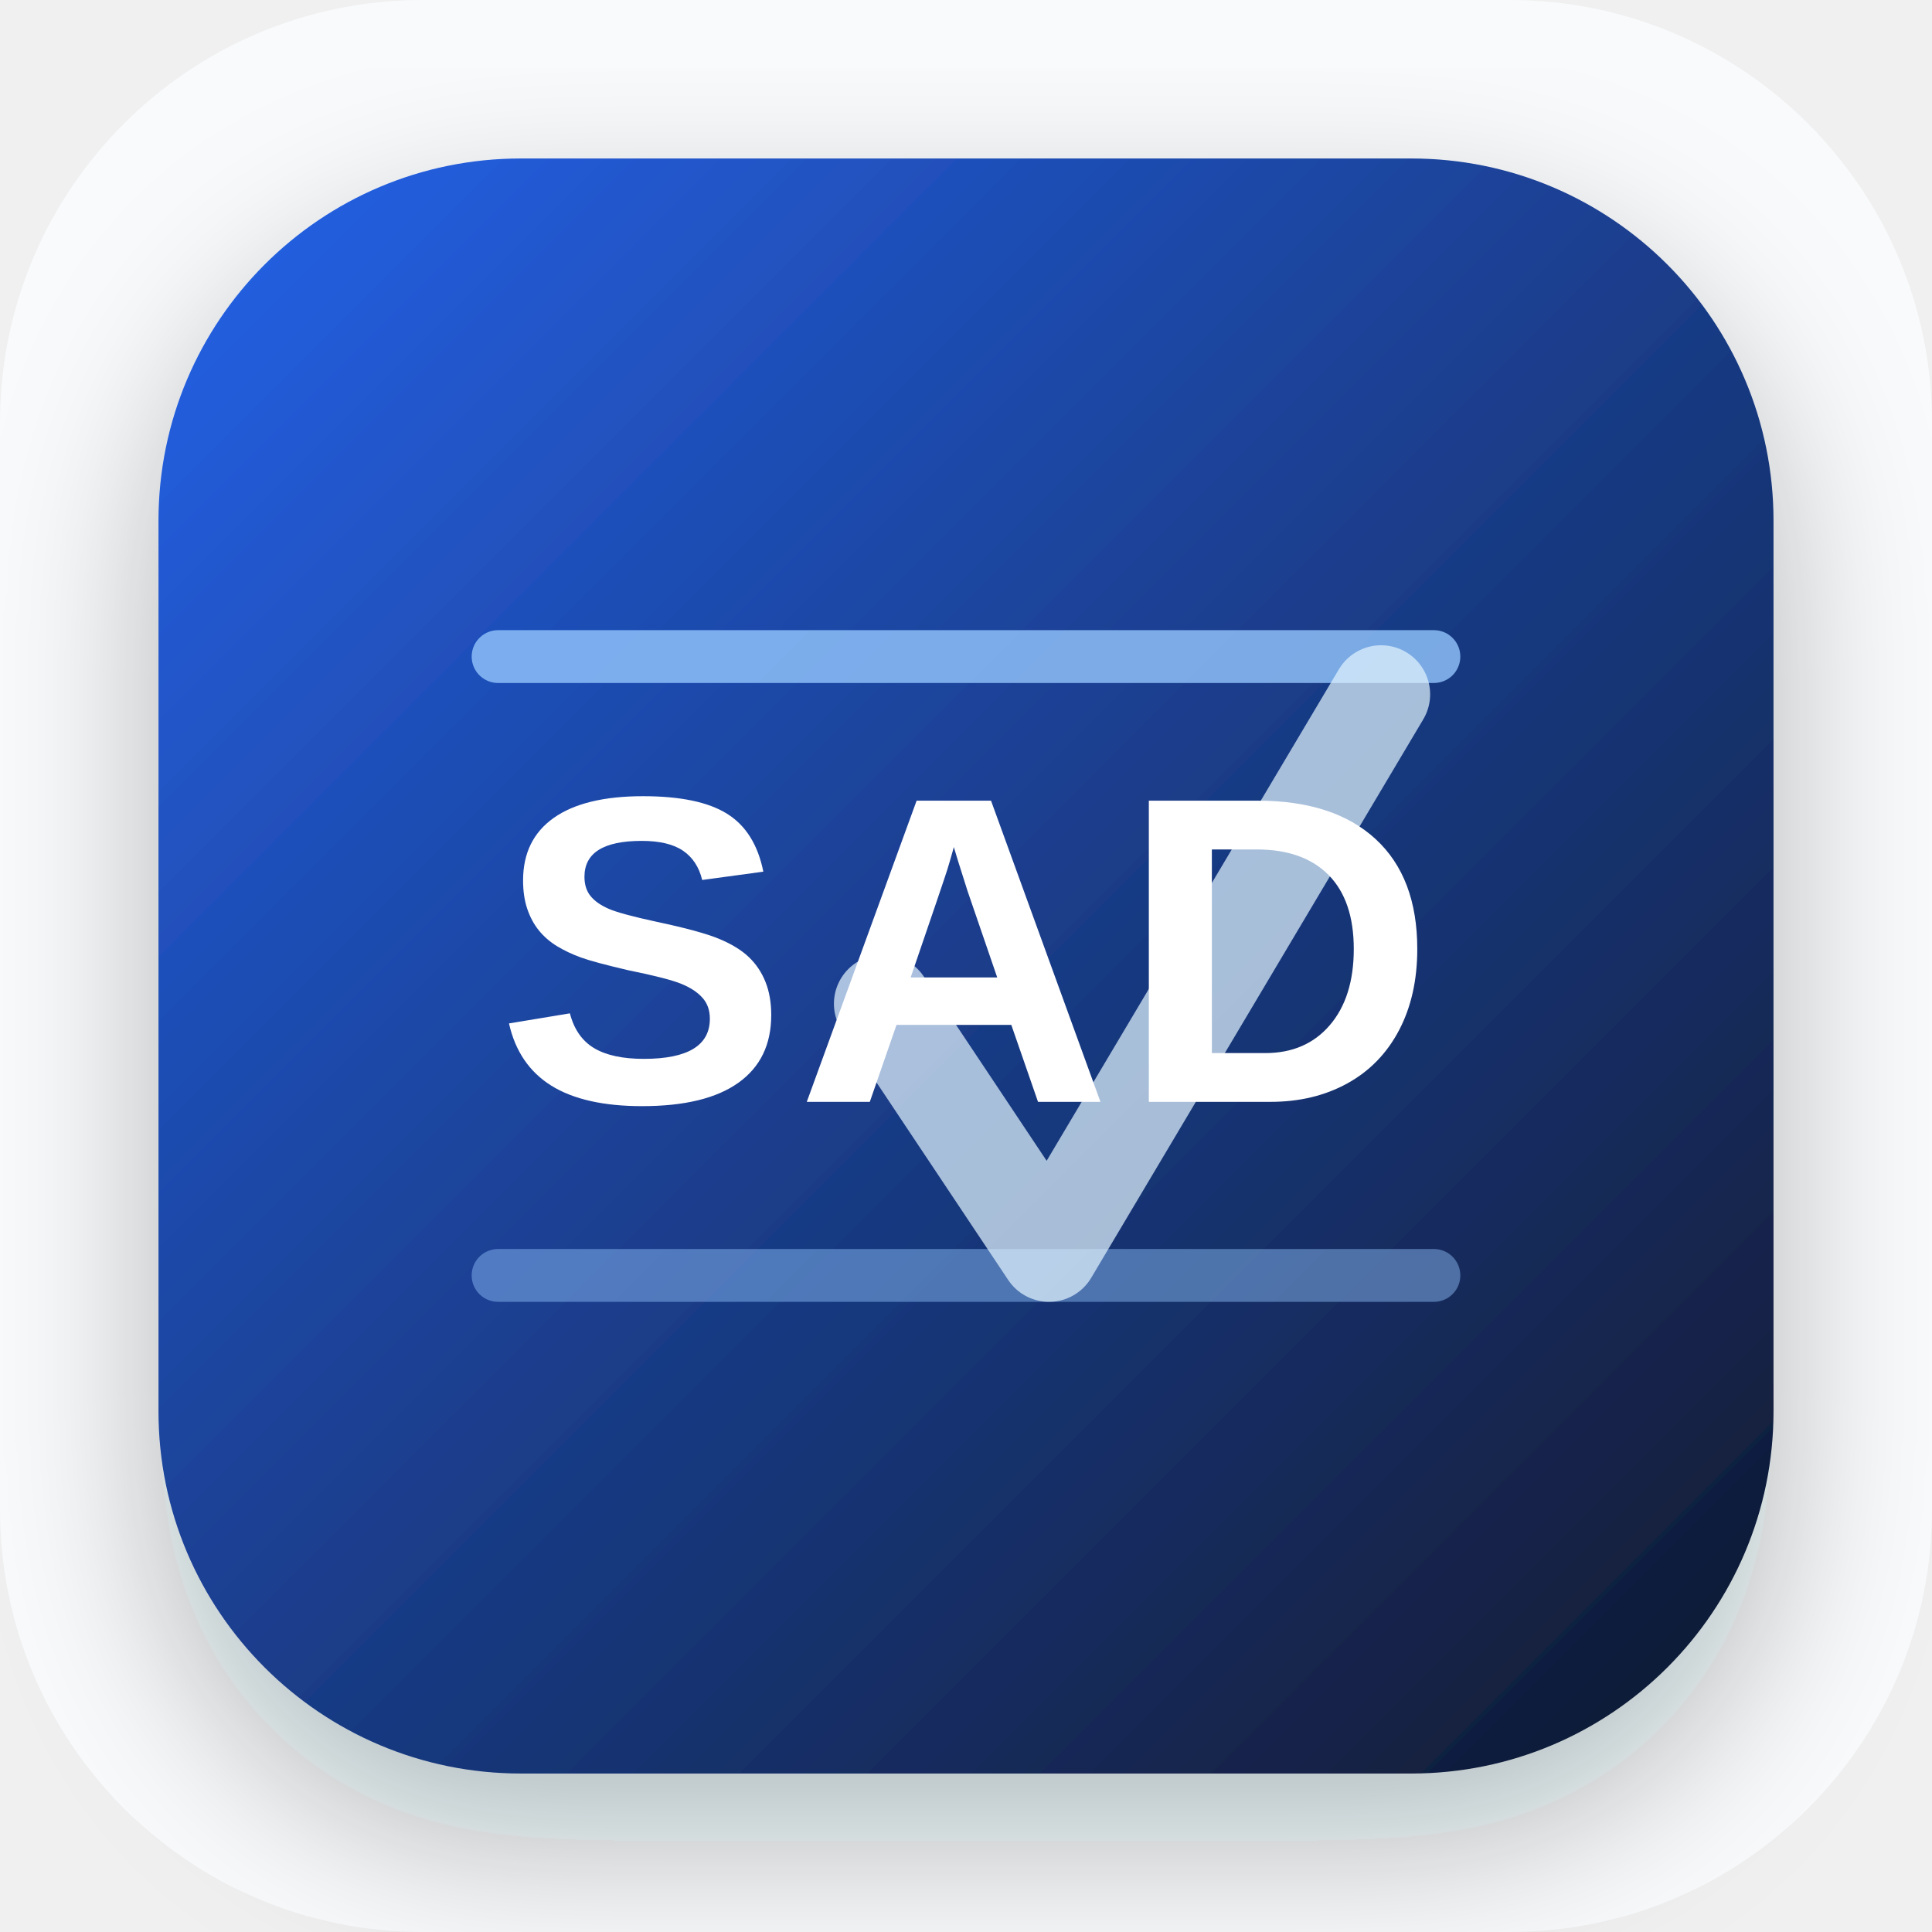
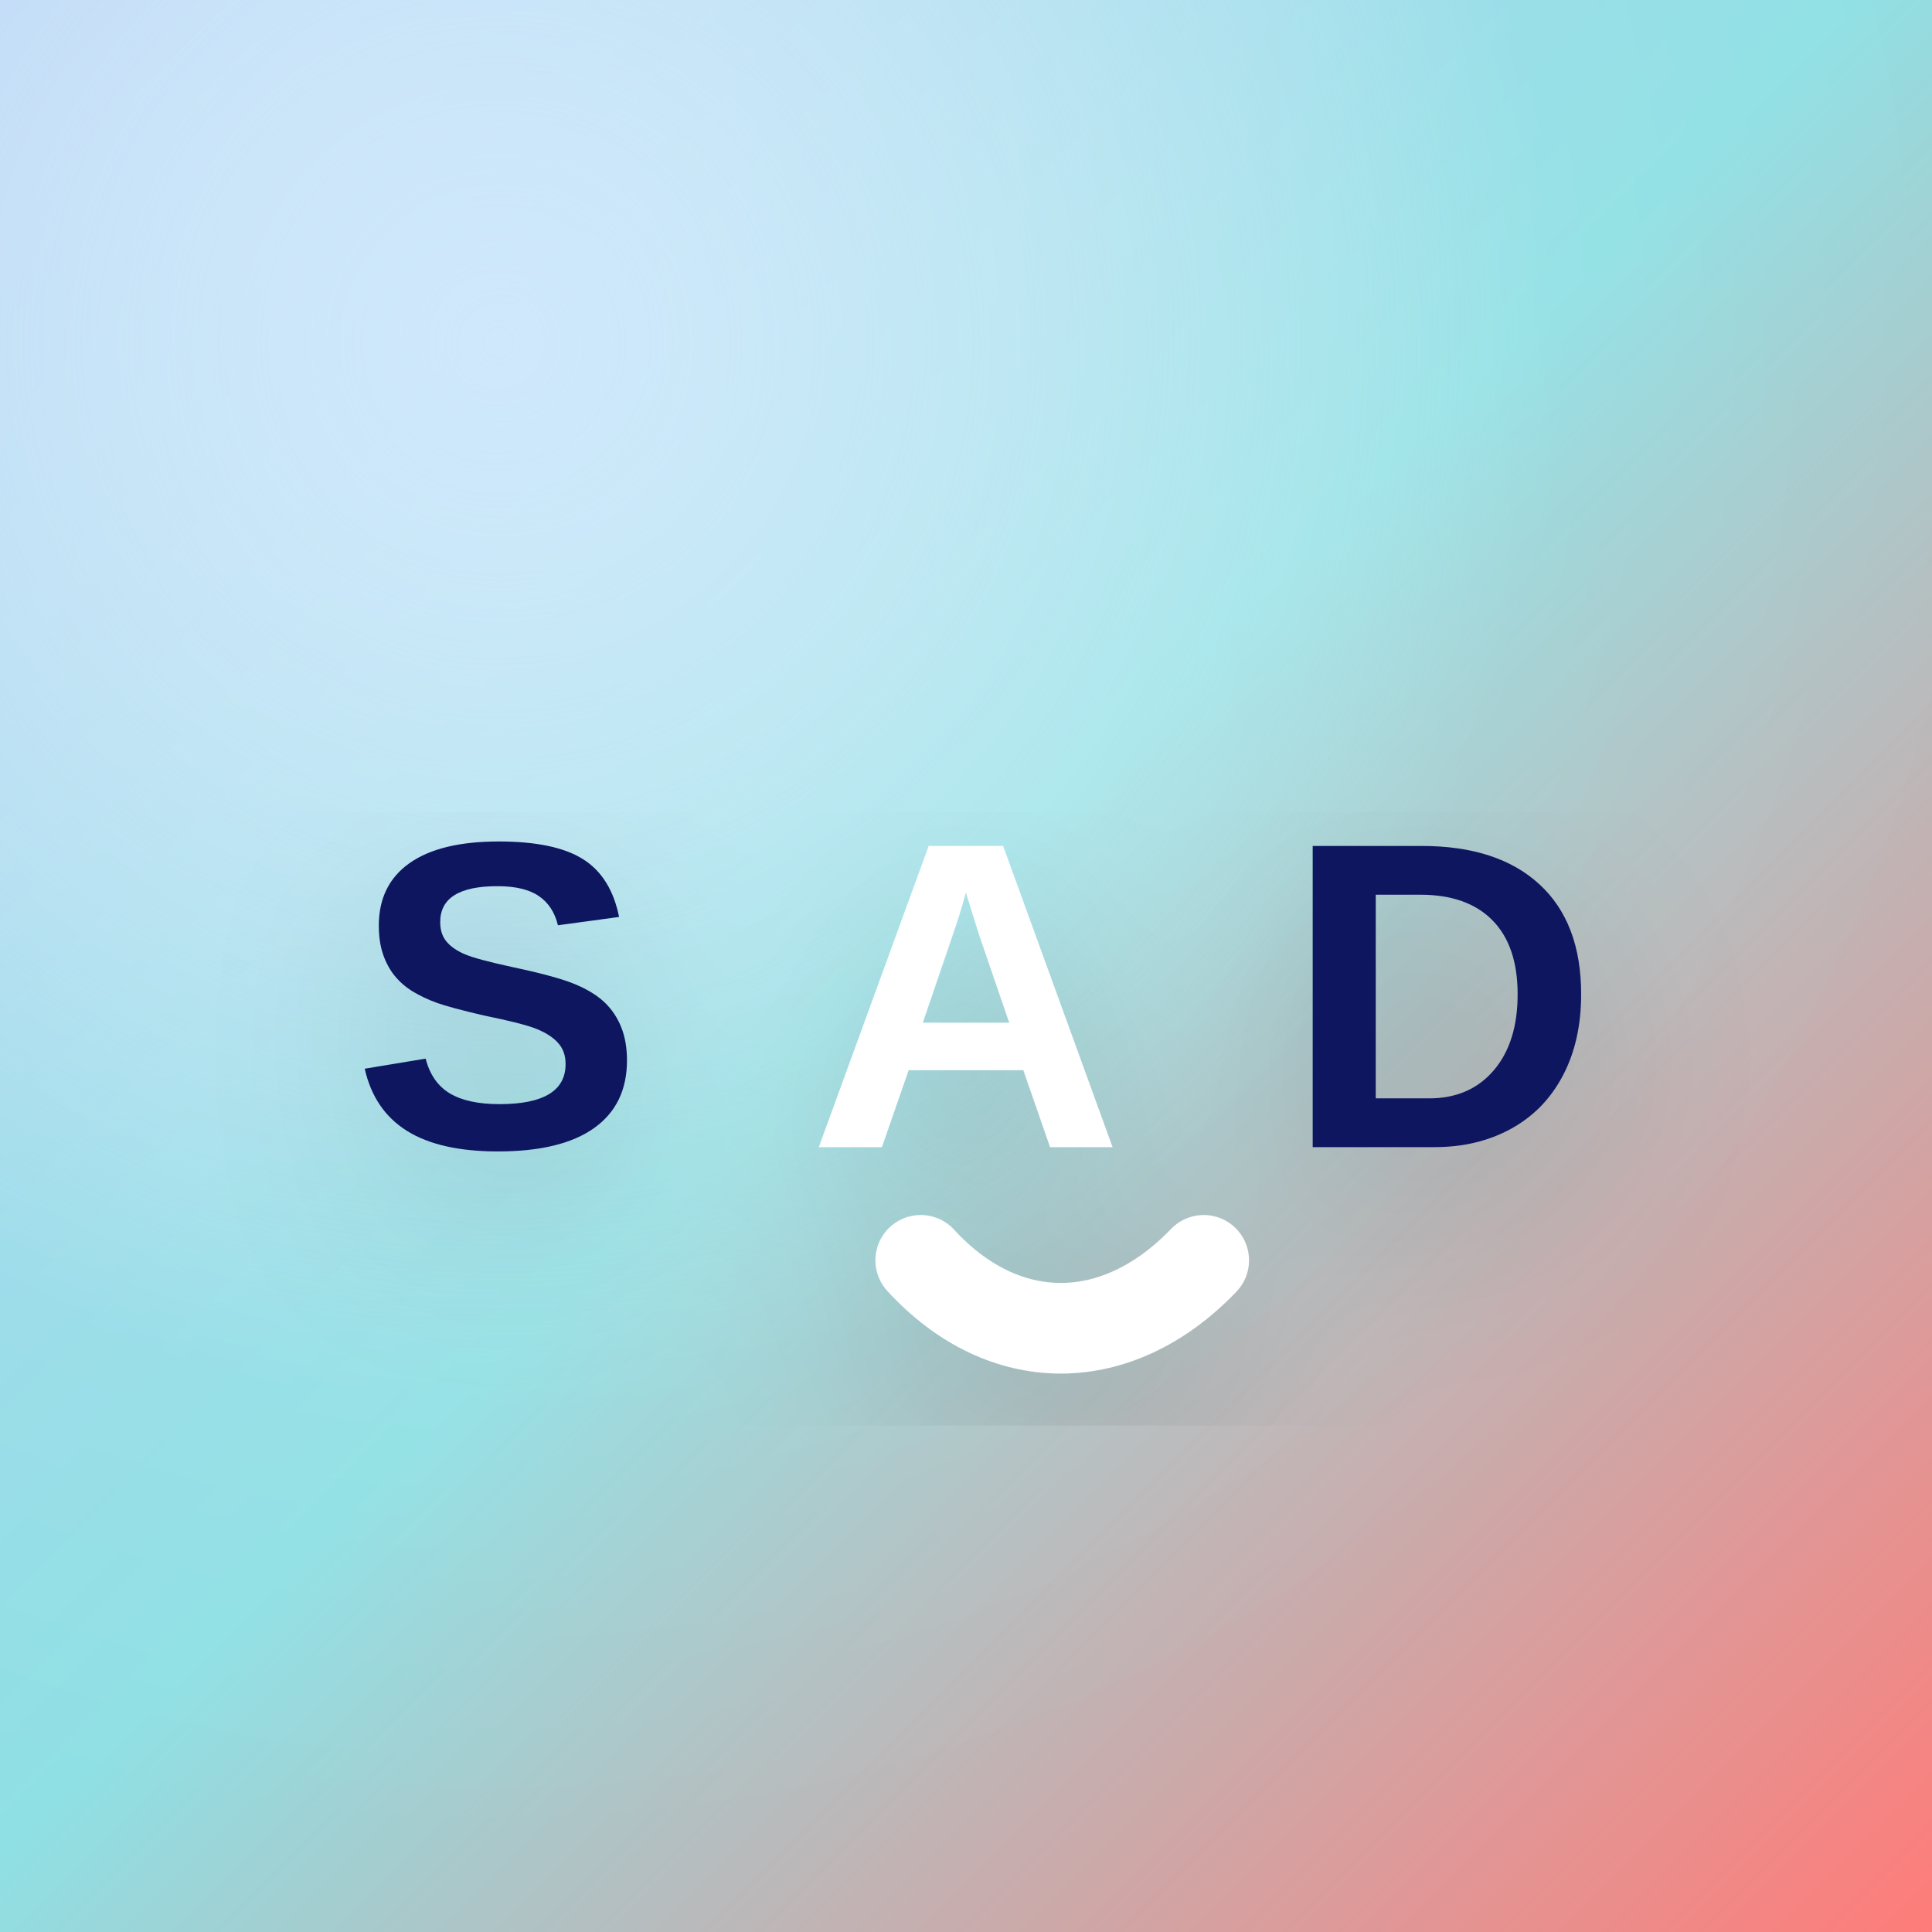
<svg xmlns="http://www.w3.org/2000/svg" viewBox="0 0 512 512" role="img" aria-label="SAD">
  <defs>
    <linearGradient id="bg" x1="0" x2="1" y1="0" y2="1">
-       <stop offset="0" stop-color="#2563eb" />
-       <stop offset="1" stop-color="#0f172a" />
+       <stop offset="0" stop-color="#a9cdf3" />
+       <stop offset=".48" stop-color="#8fe0e4" />
+       <stop offset="1" stop-color="#ff7b78" />
    </linearGradient>
-     <filter id="shadow" x="-20%" y="-20%" width="140%" height="140%">
-       <feDropShadow dx="0" dy="18" stdDeviation="22" flood-color="#0f172a" flood-opacity=".28" />
+     <radialGradient id="light" cx=".26" cy=".18" r=".78">
+       <stop offset="0" stop-color="#d8ebff" stop-opacity=".85" />
+       <stop offset=".7" stop-color="#ffffff" stop-opacity=".06" />
+       <stop offset="1" stop-color="#ffffff" stop-opacity="0" />
+     </radialGradient>
+     <filter id="softShadow" x="-20%" y="-20%" width="140%" height="140%">
+       <feDropShadow dx="0" dy="18" stdDeviation="24" flood-color="#0f172a" flood-opacity=".16" />
    </filter>
  </defs>
-   <rect width="512" height="512" rx="112" fill="#f8fafc" />
-   <rect x="42" y="42" width="428" height="428" rx="96" fill="url(#bg)" filter="url(#shadow)" />
-   <path d="M132 174h248" fill="none" stroke="#93c5fd" stroke-width="14" stroke-linecap="round" opacity=".8" />
-   <path d="M132 338h248" fill="none" stroke="#93c5fd" stroke-width="14" stroke-linecap="round" opacity=".45" />
-   <path d="M366 184l-88 148-44-66" fill="none" stroke="#e0f2fe" stroke-width="26" stroke-linecap="round" stroke-linejoin="round" opacity=".72" />
-   <text x="256" y="292" text-anchor="middle" font-family="Arial, Helvetica, sans-serif" font-size="116" font-weight="800" fill="#ffffff" letter-spacing="2">SAD</text>
+   <rect width="512" height="512" rx="0" fill="url(#bg)" />
+   <rect width="512" height="512" fill="url(#light)" />
+   <g filter="url(#softShadow)">
+     <text x="132" y="304" text-anchor="middle" font-family="Arial Rounded MT Bold, Arial, Helvetica, sans-serif" font-size="116" font-weight="900" fill="#07155f">S</text>
+     <text x="256" y="304" text-anchor="middle" font-family="Arial Rounded MT Bold, Arial, Helvetica, sans-serif" font-size="116" font-weight="900" fill="#ffffff">A</text>
+     <text x="382" y="304" text-anchor="middle" font-family="Arial Rounded MT Bold, Arial, Helvetica, sans-serif" font-size="116" font-weight="900" fill="#07155f">D</text>
+     <path d="M244 334c22 24 52 24 75 0" fill="none" stroke="#ffffff" stroke-width="24" stroke-linecap="round" />
+   </g>
</svg>
